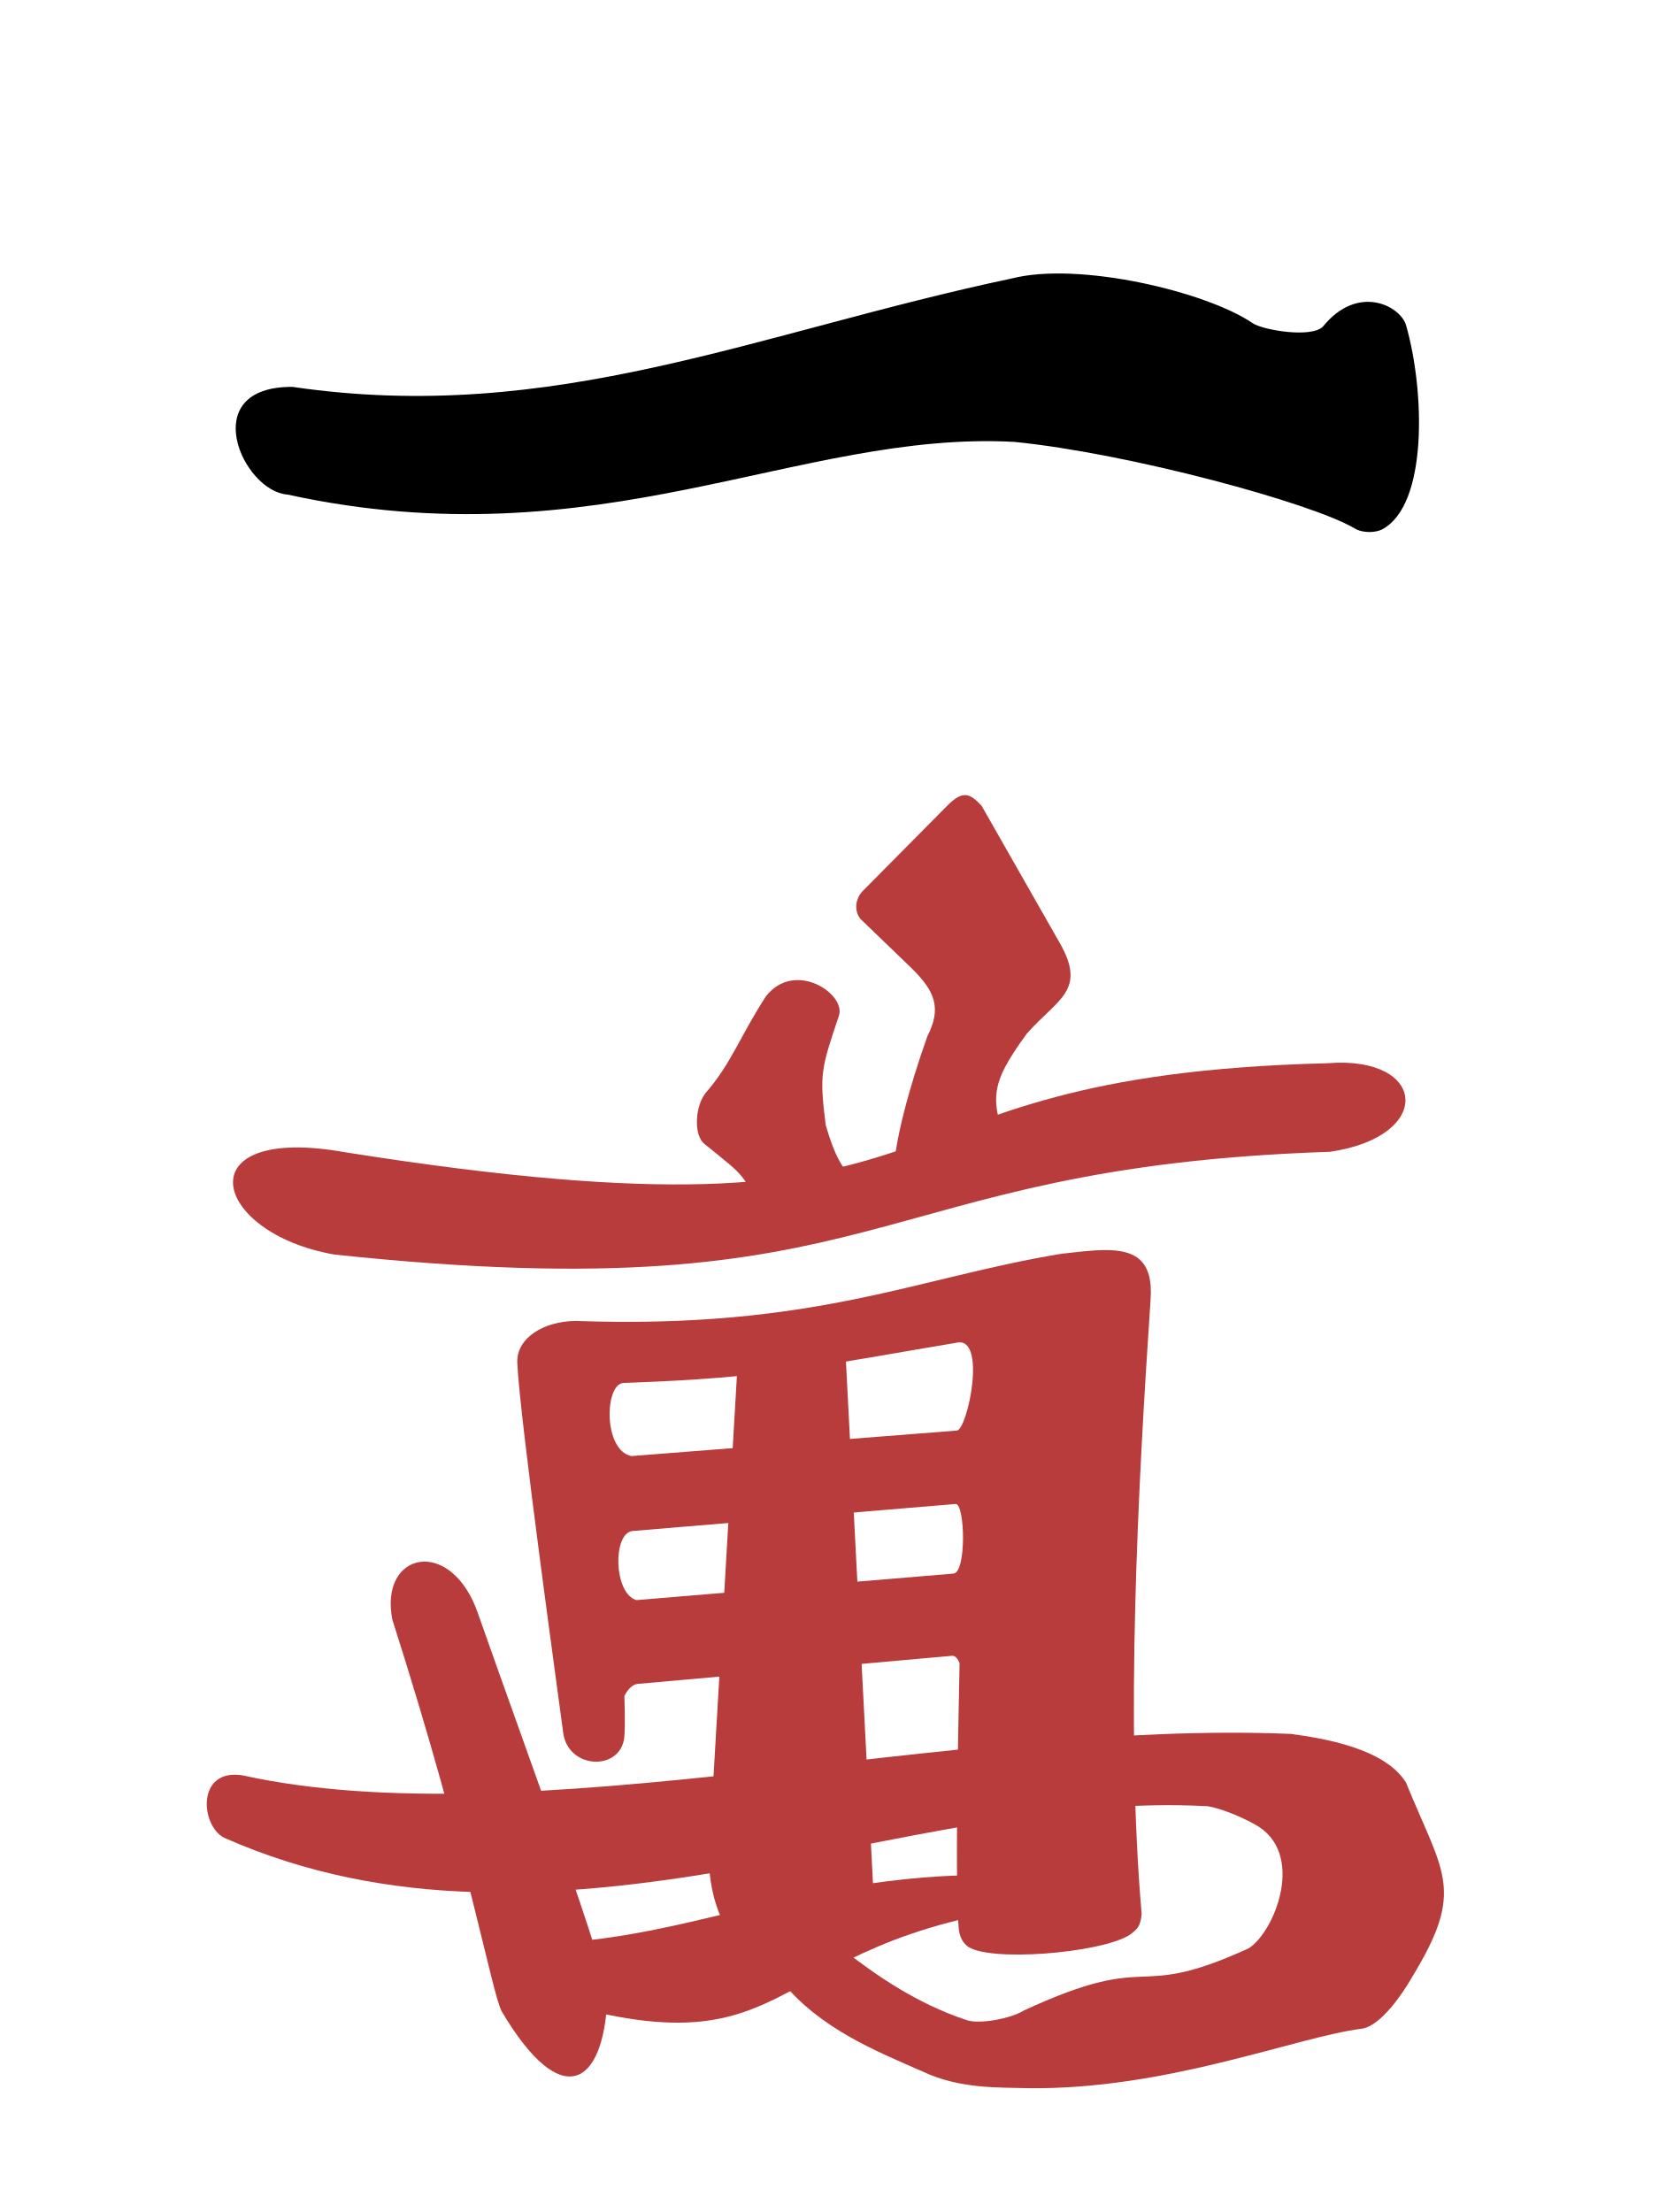
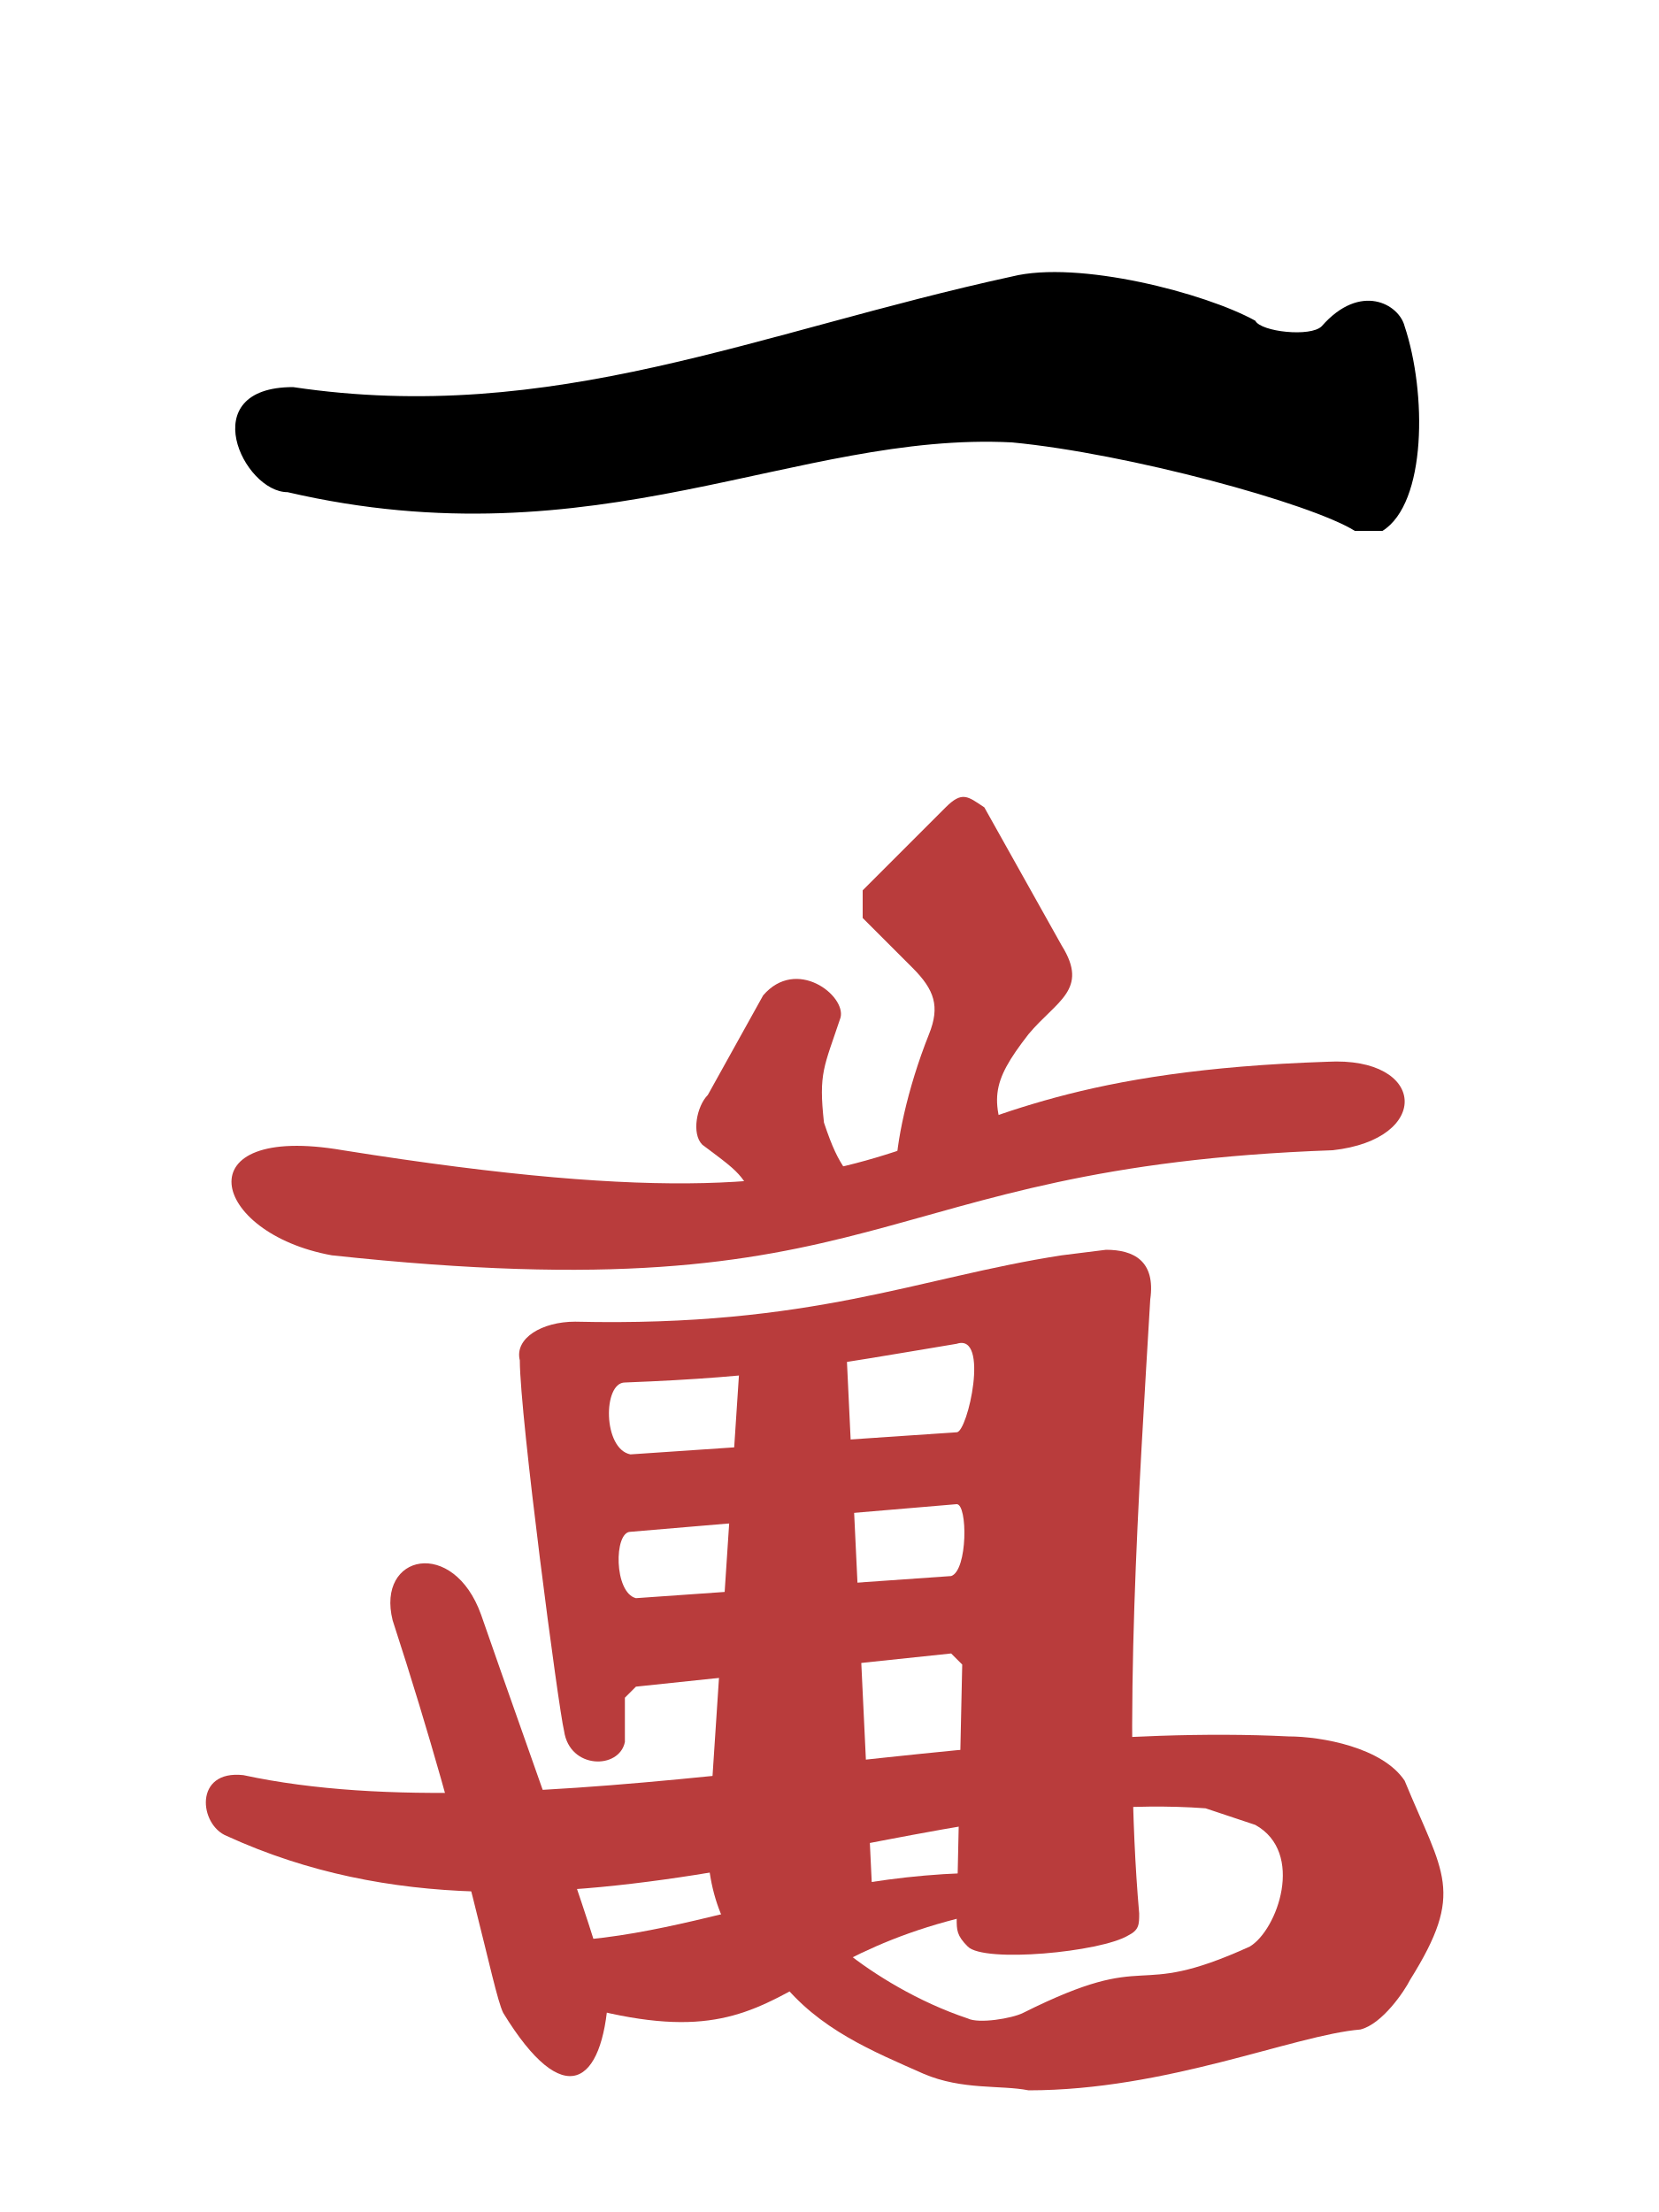
<svg xmlns="http://www.w3.org/2000/svg" width="300" height="400">
-   <path style="fill:#000;fill-opacity:1;fill-rule:evenodd;stroke:none;stroke-width:1px;stroke-linecap:butt;stroke-linejoin:miter;stroke-opacity:1" d="M52.894 722.322c-17.507-.113-9.053 18.9-.906 19.472 56.421 12.318 92.34-11.637 131.425-9.525 20.679 2.05 53.824 11.04 61.514 15.63 1.638.978 3.978.741 4.995.2 8.34-4.393 7.713-25.104 4.358-36.852-.932-3.487-8.67-7.711-15.057.178-2.094 2.11-10.85.64-12.705-.624-8.379-5.714-31.444-11.187-43.558-8.083-46.229 9.758-82.747 26.55-130.066 19.604z" transform="translate(0 -652.362)" />
-   <path d="M-973.9 230.335c101.51 10.776 95.086-15.763 180.061-18.577 18.885-2.746 17.635-17.46-.449-16.017-90.368 2.243-58.78 34.94-177.693 16.091-28.997-5.176-24.264 14.568-1.919 18.503z" style="fill:#b93c3c;fill-opacity:1;fill-rule:evenodd;stroke:none;stroke-width:1px;stroke-linecap:butt;stroke-linejoin:miter;stroke-opacity:1" transform="translate(1034.343 -3.476)" />
-   <path d="M-882.636 187.136c1.312-3.924-7.997-10.181-13.22-3.472-4.83 7.479-6.263 12.155-10.86 17.42-1.958 2.393-2.24 7.725-.216 9.267 7.568 6.199 6.724 4.784 11.5 14.738l20.53-1.762c-6.52-8.589-7.597-7.834-10.131-16.424-1.165-9.327-.808-10.176 2.397-19.767zM-856.843 149.174c-2.072-2.165-3.31-2.932-6.213 0l-15.391 15.54c-1.348 1.501-1.372 3.706-.264 4.97l9.17 8.834c4.353 4.252 5.464 7.314 2.9 12.336-3.42 9.616-5.987 19.367-6.097 24.708l21.18-3.487c-3.959-9.818-3.87-12.358 2.866-21.647 5.559-6.327 10.933-7.774 5.995-16.417zM-834.44 229.53c-2.379 0-5.115.351-7.986.675-25.98 4.24-44.632 13.662-87.783 12.14-5.841.03-10.797 3.109-10.592 7.59.416 9.893 7.7 62.177 8.305 66.89.853 6.417 9.79 6.987 10.967 1.34.215-1.033.221-3.957.098-7.995.547-1.144 1.397-2.02 2.308-2.184l56.983-5.092c.58.007 1.014.545 1.32 1.33-.442 20.094-.684 39.742-.254 46.624.124 1.52.051 3.12 1.57 4.486 3.627 3.034 24.108 1.363 29.408-1.947 1.469-1.078 2-1.583 2.198-3.83-2.961-33.992-.668-77.218 1.605-110.873.597-7.453-2.911-9.155-8.146-9.155zm-26.98 16.763c5.652-1.39 2.022 15.828.088 15.877l-58.828 4.611c-5.127-1.024-4.88-13.066-1.422-13.228 26.639-.896 35.744-3.181 60.162-7.26zm-.129 29.152c1.706-.13 2.018 12.385-.38 12.586l-57.32 4.797c-4.102-1.15-4.353-11.962-.78-12.492z" style="fill:#b93c3c;fill-opacity:1;fill-rule:evenodd;stroke:none;stroke-width:1px;stroke-linecap:butt;stroke-linejoin:miter;stroke-opacity:1" transform="translate(1034.343 -3.476)" />
-   <path d="m-881.542 246.32-19.233.635-5.291 90.56c-.751 10.291 4.492 20.61 11.24 20.762l18.743-6.546z" style="fill:#b93c3c;fill-opacity:1;fill-rule:evenodd;stroke:none;stroke-width:1px;stroke-linecap:butt;stroke-linejoin:miter;stroke-opacity:1" transform="translate(1034.343 -3.476)" />
-   <path d="m-942.636 354.94.846 8.028c54.246 18.284 41.637-8.576 96.894-15.151l-.634-4.928c-42.242-2.988-64.353 13.179-97.106 12.051z" style="fill:#b93c3c;fill-opacity:1;fill-rule:evenodd;stroke:none;stroke-width:1px;stroke-linecap:butt;stroke-linejoin:miter;stroke-opacity:1" transform="translate(1034.343 -3.476)" />
-   <path d="M-947.816 295.507c-4.79-14.35-18.047-11.53-15.57.885 13.898 43.448 17.943 67.498 19.8 70.859 10.792 18.228 18.402 13.453 19.078-2.434.112-4.85-14.234-43.495-23.308-69.31z" style="fill:#b93c3c;fill-opacity:1;fill-rule:evenodd;stroke:none;stroke-width:1px;stroke-linecap:butt;stroke-linejoin:miter;stroke-opacity:1" transform="translate(1034.343 -3.476)" />
-   <path d="M-990.503 324.512c-8.36-1.304-7.6 9.084-3.317 11.288 59.848 26.468 123.839-8.865 177.967-5.69 2.058.368 5.312 1.563 8.294 3.201 9.557 5.048 3.734 19.51-.976 22.479-21.536 9.845-16.514.091-40.673 11.25-2.278 1.46-8.257 2.596-10.482 1.685-8.943-2.978-16.302-8.103-22.15-12.665l-11.189 5.646c6.906 8.601 17.1 12.672 25.541 16.372 6.747 3.213 14.126 2.854 19.03 3.005 25.107.345 48.588-9.297 60.402-10.755 3.458-.53 7.483-6.526 9.05-9.31 9.692-15.872 5.689-18.57-1.085-35.189-3.85-6.232-14.98-8.011-20.828-8.804-60.717-2.575-138.254 18.811-189.584 7.487z" style="fill:#b93c3c;fill-opacity:1;fill-rule:evenodd;stroke:none;stroke-width:1px;stroke-linecap:butt;stroke-linejoin:miter;stroke-opacity:1" transform="translate(1034.343 -3.476)" />
+   <path fill-rule="evenodd" d="M53 70c-18 0-9 19-1 19 56 13 92-11 131-9 21 2 54 11 62 16h5c8-5 8-25 4-37-1-4-8-8-15 0-2 2-11 1-12-1-9-5-32-11-44-8-46 10-83 27-130 20z" />
+   <path fill="#b93c3c" fill-rule="evenodd" d="M60 227c102 11 96-16 181-19 18-2 17-17-1-16-90 3-59 35-178 16-29-5-24 15-2 19z" />
+   <path fill="#b93c3c" fill-rule="evenodd" d="M152 184c1-4-8-11-14-4l-10 18c-2 2-3 7-1 9 8 6 7 5 12 15l20-2c-6-9-7-8-10-17-1-9 0-10 3-19zm26-38c-3-2-4-3-7 0l-15 15v5l9 9c4 4 5 7 3 12-4 10-6 20-6 25l21-3c-4-10-4-13 3-22 5-6 11-8 6-16zm22 80-8 1c-26 4-45 13-88 12-6 0-11 3-10 7 0 10 7 63 8 67 1 7 10 7 11 2v-8l2-2 57-6 2 2-1 46c0 2 0 3 2 5 3 3 24 1 29-2 2-1 2-2 2-4-3-34 0-77 2-111 1-7-3-9-8-9zm-27 17c6-2 2 16 0 16l-59 4c-5-1-5-13-1-13 26-1 36-3 60-7zm0 29c2 0 2 12-1 13l-57 4c-4-1-4-12-1-12z" />
+   <path fill="#b93c3c" fill-rule="evenodd" d="M153 243h-19l-6 91c0 10 5 21 12 21l18-7z" />
+   <path fill="#b93c3c" fill-rule="evenodd" d="m92 351 1 8c54 19 41-8 96-15v-5c-42-3-65 14-97 12z" />
+   <path fill="#b93c3c" fill-rule="evenodd" d="M87 292c-5-14-19-11-16 1 14 43 18 67 20 71 11 18 18 13 19-3 0-5-14-43-23-69z" />
+   <path fill="#b93c3c" fill-rule="evenodd" d="M44 321c-9-1-8 9-3 11 59 27 123-9 177-5l9 3c9 5 4 19-1 22-22 10-17 0-41 12-2 1-8 2-10 1-9-3-17-8-22-12l-12 5c7 9 17 13 26 17 7 3 14 2 19 3 25 0 48-10 60-11 4-1 8-7 9-9 10-16 6-19-1-36-4-6-15-8-21-8-60-3-138 18-189 7z" />
</svg>
